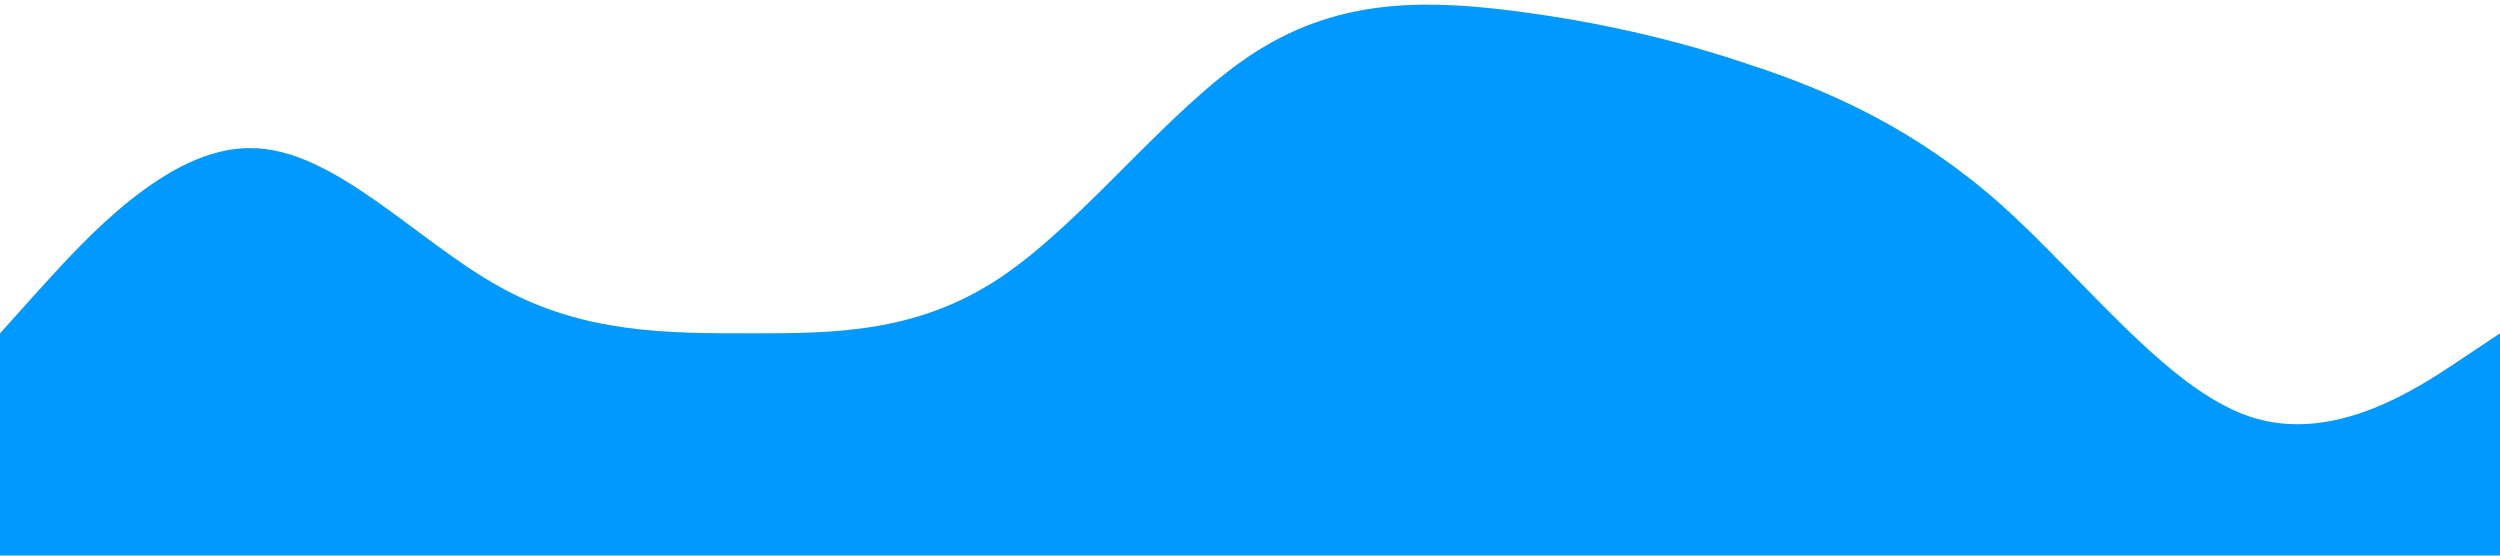
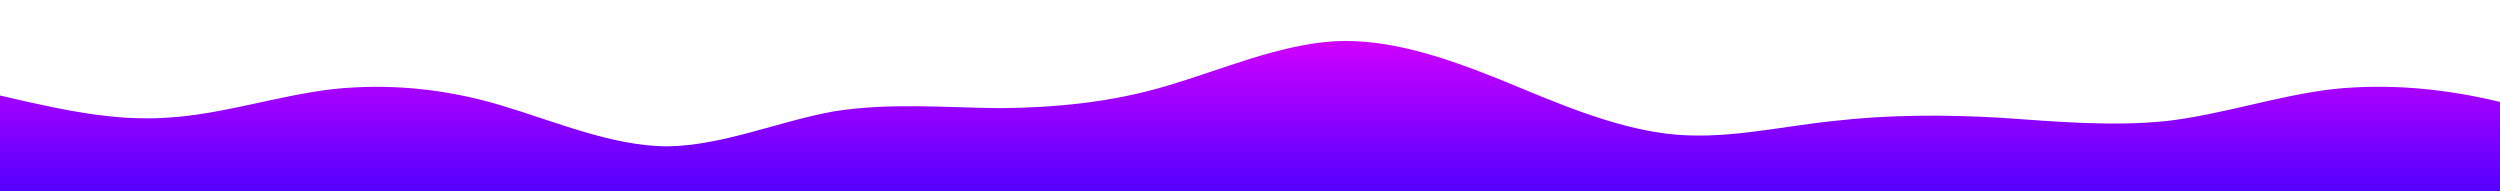
- <svg xmlns="http://www.w3.org/2000/svg" viewBox="0 0 1440 320">
-   <path fill="#0099ff" fill-opacity="1" d="M0,192L24,165.3C48,139,96,85,144,85.3C192,85,240,139,288,165.3C336,192,384,192,432,192C480,192,528,192,576,160C624,128,672,64,720,32C768,0,816,0,864,5.3C912,11,960,21,1008,37.3C1056,53,1104,75,1152,117.3C1200,160,1248,224,1296,240C1344,256,1392,224,1416,208L1440,192L1440,320L1416,320C1392,320,1344,320,1296,320C1248,320,1200,320,1152,320C1104,320,1056,320,1008,320C960,320,912,320,864,320C816,320,768,320,720,320C672,320,624,320,576,320C528,320,480,320,432,320C384,320,336,320,288,320C240,320,192,320,144,320C96,320,48,320,24,320L0,320Z" />
+ <svg xmlns="http://www.w3.org/2000/svg" id="wave" style="transform:rotate(0deg); transition: 0.3s" viewBox="0 0 1440 110" version="1.1">
+   <defs>
+     <linearGradient id="sw-gradient-0" x1="0" x2="0" y1="1" y2="0">
+       <stop stop-color="rgba(81.881, 0, 255, 1)" offset="0%" />
+       <stop stop-color="rgba(228.726, 0, 255, 1)" offset="100%" />
+     </linearGradient>
+   </defs>
+   <path style="transform:translate(0, 0px); opacity:1" fill="url(#sw-gradient-0)" d="M0,55L16,58.7C32,62,64,70,96,67.8C128,66,160,55,192,51.3C224,48,256,51,288,60.5C320,70,352,84,384,84.3C416,84,448,70,480,64.2C512,59,544,62,576,62.3C608,62,640,59,672,49.5C704,40,736,26,768,23.8C800,22,832,33,864,45.8C896,59,928,73,960,77C992,81,1024,73,1056,69.7C1088,66,1120,66,1152,67.8C1184,70,1216,73,1248,69.7C1280,66,1312,55,1344,51.3C1376,48,1408,51,1440,58.7C1472,66,1504,77,1536,82.5C1568,88,1600,88,1632,78.8C1664,70,1696,51,1728,47.7C1760,44,1792,55,1824,58.7C1856,62,1888,59,1920,53.2C1952,48,1984,40,2016,31.2C2048,22,2080,11,2112,9.2C2144,7,2176,15,2208,29.3C2240,44,2272,66,2288,77L2304,88L2304,110L2288,110C2272,110,2240,110,2208,110C2176,110,2144,110,2112,110C2080,110,2048,110,2016,110C1984,110,1952,110,1920,110C1888,110,1856,110,1824,110C1792,110,1760,110,1728,110C1696,110,1664,110,1632,110C1600,110,1568,110,1536,110C1504,110,1472,110,1440,110C1408,110,1376,110,1344,110C1312,110,1280,110,1248,110C1216,110,1184,110,1152,110C1120,110,1088,110,1056,110C1024,110,992,110,960,110C928,110,896,110,864,110C832,110,800,110,768,110C736,110,704,110,672,110C640,110,608,110,576,110C544,110,512,110,480,110C448,110,416,110,384,110C352,110,320,110,288,110C256,110,224,110,192,110C160,110,128,110,96,110C64,110,32,110,16,110L0,110Z" />
</svg>
